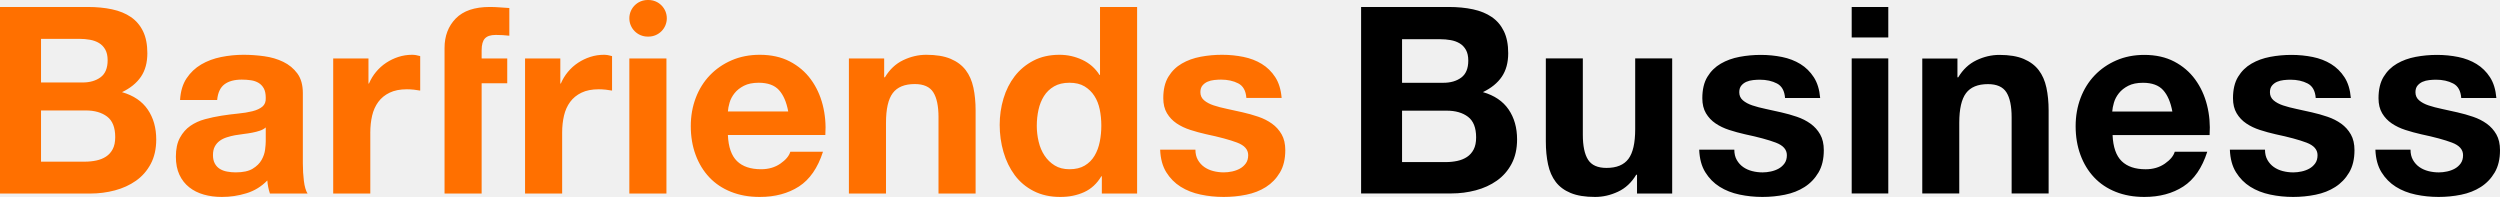
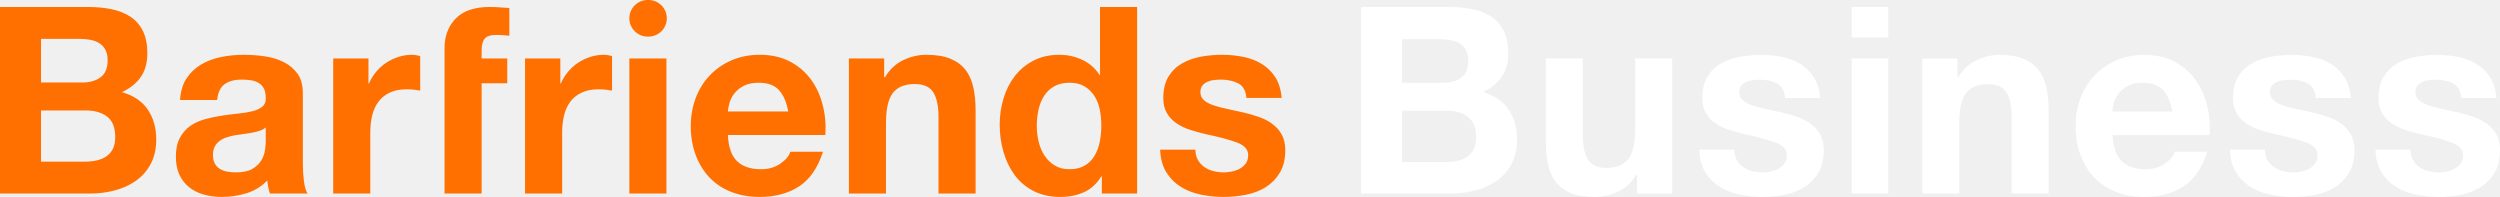
<svg xmlns="http://www.w3.org/2000/svg" width="2869px" height="226px" viewBox="0 0 2869 226" version="1.1">
  <g id="Business-stuff" stroke="none" stroke-width="1" fill="none" fill-rule="evenodd">
    <g id="barfriendsbusiness" fill-rule="nonzero">
      <path d="M47.072,94.66 L94.744,94.66 C103.139,94.66 110.034,92.661 115.431,88.663 C120.828,84.665 123.526,78.168 123.526,69.172 C123.526,64.174 122.627,60.076 120.828,56.878 C119.029,53.679 116.63,51.18 113.632,49.381 C110.634,47.582 107.186,46.332 103.288,45.633 C99.391,44.933 95.343,44.583 91.146,44.583 L47.072,44.583 L47.072,94.66 Z M0,8 L100.74,8 C110.934,8 120.228,8.9 128.623,10.699 C137.018,12.498 144.214,15.447 150.21,19.545 C156.207,23.643 160.854,29.09 164.152,35.887 C167.45,42.684 169.099,51.08 169.099,61.076 C169.099,71.871 166.651,80.867 161.754,88.063 C156.856,95.26 149.611,101.157 140.017,105.755 C153.209,109.553 163.053,116.2 169.549,125.696 C176.045,135.192 179.293,146.636 179.293,160.03 C179.293,170.825 177.194,180.171 172.997,188.067 C168.799,195.964 163.153,202.411 156.057,207.409 C148.961,212.406 140.866,216.105 131.771,218.503 C122.677,220.902 113.332,222.102 103.738,222.102 L0,222.102 L0,8 Z M47.072,185.519 L97.442,185.519 C102.039,185.519 106.437,185.069 110.634,184.169 C114.832,183.27 118.529,181.77 121.727,179.671 C124.926,177.572 127.474,174.724 129.373,171.125 C131.272,167.527 132.221,162.929 132.221,157.331 C132.221,146.336 129.123,138.49 122.927,133.792 C116.73,129.094 108.535,126.746 98.341,126.746 L47.072,126.746 L47.072,185.519 Z M206.63,114.751 C207.23,104.756 209.728,96.459 214.126,89.862 C218.523,83.265 224.12,77.968 230.916,73.97 C237.712,69.972 245.357,67.123 253.852,65.424 C262.347,63.724 270.892,62.875 279.487,62.875 C287.282,62.875 295.177,63.425 303.173,64.524 C311.168,65.624 318.463,67.773 325.059,70.971 C331.656,74.17 337.052,78.618 341.25,84.315 C345.447,90.012 347.546,97.559 347.546,106.955 L347.546,187.618 C347.546,194.614 347.946,201.311 348.745,207.708 C349.545,214.105 350.944,218.903 352.943,222.102 L309.769,222.102 C308.969,219.703 308.319,217.254 307.82,214.755 C307.32,212.256 306.97,209.707 306.77,207.109 C299.974,214.105 291.979,219.003 282.785,221.802 C273.59,224.601 264.196,226 254.601,226 C247.206,226 240.31,225.1 233.914,223.301 C227.518,221.502 221.921,218.703 217.124,214.905 C212.327,211.107 208.579,206.309 205.881,200.512 C203.182,194.714 201.833,187.818 201.833,179.821 C201.833,171.025 203.382,163.779 206.48,158.081 C209.578,152.384 213.576,147.836 218.473,144.437 C223.37,141.039 228.967,138.49 235.263,136.791 C241.559,135.092 247.905,133.742 254.302,132.743 C260.698,131.743 266.994,130.944 273.19,130.344 C279.387,129.744 284.883,128.845 289.681,127.645 C294.478,126.446 298.275,124.696 301.074,122.398 C303.872,120.099 305.171,116.75 304.971,112.352 C304.971,107.754 304.222,104.106 302.723,101.407 C301.224,98.708 299.225,96.609 296.726,95.11 C294.228,93.611 291.33,92.611 288.032,92.111 C284.733,91.612 281.186,91.362 277.388,91.362 C268.993,91.362 262.397,93.161 257.6,96.759 C252.803,100.358 250.004,106.355 249.205,114.751 L206.63,114.751 Z M304.971,146.237 C303.173,147.836 300.924,149.085 298.225,149.985 C295.527,150.884 292.629,151.634 289.531,152.234 C286.432,152.834 283.184,153.333 279.786,153.733 C276.388,154.133 272.991,154.633 269.593,155.232 C266.394,155.832 263.246,156.632 260.148,157.631 C257.05,158.631 254.352,159.98 252.053,161.68 C249.754,163.379 247.905,165.528 246.506,168.127 C245.107,170.725 244.408,174.024 244.408,178.022 C244.408,181.82 245.107,185.019 246.506,187.618 C247.905,190.216 249.804,192.265 252.203,193.765 C254.601,195.264 257.4,196.314 260.598,196.913 C263.796,197.513 267.094,197.813 270.492,197.813 C278.887,197.813 285.383,196.414 289.98,193.615 C294.578,190.816 297.976,187.468 300.174,183.569 C302.373,179.671 303.722,175.723 304.222,171.725 C304.722,167.727 304.971,164.528 304.971,162.129 L304.971,146.237 Z M382.379,67.073 L422.854,67.073 L422.854,95.86 L423.454,95.86 C425.453,91.062 428.151,86.614 431.549,82.516 C434.947,78.418 438.845,74.919 443.242,72.021 C447.64,69.122 452.337,66.873 457.334,65.274 C462.331,63.674 467.528,62.875 472.925,62.875 C475.723,62.875 478.821,63.375 482.219,64.374 L482.219,103.956 C480.22,103.556 477.822,103.206 475.023,102.906 C472.225,102.607 469.527,102.457 466.928,102.457 C459.133,102.457 452.537,103.756 447.14,106.355 C441.743,108.954 437.396,112.502 434.098,117 C430.8,121.498 428.451,126.746 427.052,132.743 C425.653,138.74 424.953,145.237 424.953,152.234 L424.953,222.102 L382.379,222.102 L382.379,67.073 Z M510.156,95.56 L510.156,67.073 L510.156,55.078 C510.156,41.285 514.453,29.99 523.048,21.194 C531.643,12.398 544.635,8 562.025,8 C565.822,8 569.62,8.15 573.418,8.45 C577.216,8.75 580.913,9 584.511,9.199 L584.511,40.985 C579.514,40.385 574.317,40.085 568.921,40.085 C563.124,40.085 558.977,41.435 556.478,44.133 C553.98,46.832 552.73,51.38 552.73,57.777 L552.73,67.073 L582.113,67.073 L582.113,95.56 L552.73,95.56 L552.73,222.102 L510.156,222.102 L510.156,95.56 Z M602.554,67.073 L643.03,67.073 L643.03,95.86 L643.629,95.86 C645.628,91.062 648.327,86.614 651.725,82.516 C655.122,78.418 659.02,74.919 663.418,72.021 C667.815,69.122 672.512,66.873 677.509,65.274 C682.506,63.674 687.703,62.875 693.1,62.875 C695.898,62.875 698.996,63.375 702.394,64.374 L702.394,103.956 C700.395,103.556 697.997,103.206 695.199,102.906 C692.4,102.607 689.702,102.457 687.103,102.457 C679.308,102.457 672.712,103.756 667.315,106.355 C661.918,108.954 657.571,112.502 654.273,117 C650.975,121.498 648.626,126.746 647.227,132.743 C645.828,138.74 645.128,145.237 645.128,152.234 L645.128,222.102 L602.554,222.102 L602.554,67.073 Z M744.236,42 L743.236,42 C731.638,42 722.236,32.598 722.236,21 L722.236,21 C722.236,9.402 731.638,2.13051432e-15 743.236,0 L744.236,0 C755.834,-2.13051432e-15 765.236,9.402 765.236,21 L765.236,21 C765.236,32.598 755.834,42 744.236,42 Z M722.236,67.073 L764.81,67.073 L764.81,222.102 L722.236,222.102 L722.236,67.073 Z M904.58,127.945 C902.581,117.15 899.034,108.954 893.937,103.356 C888.84,97.759 881.094,94.96 870.7,94.96 C863.904,94.96 858.258,96.11 853.761,98.409 C849.263,100.707 845.665,103.556 842.967,106.955 C840.269,110.353 838.37,113.951 837.27,117.75 C836.171,121.548 835.521,124.946 835.322,127.945 L904.58,127.945 Z M835.322,154.933 C835.921,168.726 839.419,178.722 845.815,184.919 C852.212,191.116 861.406,194.215 873.399,194.215 C881.994,194.215 889.389,192.066 895.586,187.768 C901.782,183.469 905.58,178.922 906.979,174.124 L944.457,174.124 C938.46,192.715 929.266,206.009 916.873,214.006 C904.48,222.002 889.489,226 871.9,226 C859.707,226 848.714,224.051 838.919,220.153 C829.125,216.254 820.83,210.707 814.034,203.51 C807.238,196.314 801.991,187.718 798.294,177.722 C794.596,167.727 792.747,156.732 792.747,144.737 C792.747,133.143 794.646,122.348 798.444,112.352 C802.241,102.357 807.638,93.711 814.634,86.414 C821.63,79.117 829.975,73.37 839.669,69.172 C849.363,64.974 860.107,62.875 871.9,62.875 C885.092,62.875 896.585,65.424 906.379,70.521 C916.173,75.619 924.219,82.466 930.515,91.062 C936.811,99.658 941.358,109.453 944.157,120.448 C946.955,131.443 947.954,142.938 947.155,154.933 L835.322,154.933 Z M974.192,67.073 L1014.668,67.073 L1014.668,88.663 L1015.567,88.663 C1020.964,79.667 1027.96,73.12 1036.555,69.022 C1045.15,64.924 1053.944,62.875 1062.939,62.875 C1074.332,62.875 1083.677,64.424 1090.972,67.523 C1098.268,70.621 1104.015,74.919 1108.212,80.417 C1112.41,85.914 1115.358,92.611 1117.057,100.508 C1118.756,108.404 1119.605,117.15 1119.605,126.746 L1119.605,222.102 L1077.031,222.102 L1077.031,134.542 C1077.031,121.748 1075.032,112.202 1071.034,105.905 C1067.037,99.608 1059.941,96.459 1049.747,96.459 C1038.154,96.459 1029.759,99.908 1024.562,106.805 C1019.365,113.702 1016.767,125.046 1016.767,140.839 L1016.767,222.102 L974.192,222.102 L974.192,67.073 Z M1263.873,144.138 C1263.873,137.74 1263.273,131.593 1262.074,125.696 C1260.874,119.799 1258.826,114.601 1255.927,110.103 C1253.029,105.605 1249.281,101.957 1244.684,99.158 C1240.087,96.359 1234.29,94.96 1227.294,94.96 C1220.299,94.96 1214.402,96.359 1209.605,99.158 C1204.808,101.957 1200.96,105.655 1198.062,110.253 C1195.164,114.851 1193.065,120.099 1191.766,125.996 C1190.466,131.893 1189.817,138.04 1189.817,144.437 C1189.817,150.435 1190.516,156.432 1191.916,162.429 C1193.315,168.426 1195.563,173.774 1198.661,178.472 C1201.76,183.17 1205.657,186.968 1210.355,189.867 C1215.052,192.765 1220.698,194.215 1227.294,194.215 C1234.29,194.215 1240.137,192.815 1244.834,190.017 C1249.531,187.218 1253.279,183.47 1256.077,178.772 C1258.876,174.074 1260.874,168.726 1262.074,162.729 C1263.273,156.732 1263.873,150.535 1263.873,144.138 Z M1264.472,202.311 L1263.873,202.311 C1258.876,210.707 1252.33,216.754 1244.234,220.453 C1236.139,224.151 1226.995,226 1216.801,226 C1205.208,226 1195.014,223.751 1186.219,219.253 C1177.424,214.755 1170.178,208.658 1164.482,200.961 C1158.785,193.265 1154.488,184.419 1151.59,174.424 C1148.691,164.428 1147.242,154.033 1147.242,143.238 C1147.242,132.843 1148.691,122.797 1151.59,113.102 C1154.488,103.406 1158.785,94.86 1164.482,87.464 C1170.178,80.067 1177.324,74.12 1185.919,69.622 C1194.514,65.124 1204.508,62.875 1215.901,62.875 C1225.096,62.875 1233.84,64.824 1242.136,68.722 C1250.431,72.62 1256.977,78.368 1261.774,85.964 L1262.373,85.964 L1262.373,8 L1304.948,8 L1304.948,222.102 L1264.472,222.102 L1264.472,202.311 Z M1371.861,171.725 C1371.861,176.323 1372.811,180.271 1374.71,183.569 C1376.609,186.868 1379.057,189.567 1382.055,191.666 C1385.054,193.765 1388.502,195.314 1392.399,196.314 C1396.297,197.313 1400.344,197.813 1404.542,197.813 C1407.54,197.813 1410.688,197.463 1413.986,196.763 C1417.284,196.064 1420.283,194.964 1422.981,193.465 C1425.679,191.966 1427.928,189.967 1429.727,187.468 C1431.526,184.969 1432.425,181.82 1432.425,178.022 C1432.425,171.625 1428.178,166.827 1419.683,163.629 C1411.188,160.43 1399.345,157.232 1384.154,154.033 C1377.958,152.634 1371.911,150.984 1366.015,149.085 C1360.118,147.186 1354.872,144.687 1350.274,141.589 C1345.677,138.49 1341.979,134.592 1339.181,129.894 C1336.383,125.196 1334.983,119.449 1334.983,112.652 C1334.983,102.657 1336.932,94.46 1340.83,88.063 C1344.728,81.666 1349.875,76.619 1356.271,72.92 C1362.667,69.222 1369.863,66.623 1377.858,65.124 C1385.853,63.624 1394.048,62.875 1402.443,62.875 C1410.838,62.875 1418.983,63.674 1426.879,65.274 C1434.774,66.873 1441.82,69.572 1448.016,73.37 C1454.212,77.168 1459.359,82.216 1463.457,88.513 C1467.554,94.81 1470.003,102.756 1470.803,112.352 L1430.327,112.352 C1429.727,104.156 1426.629,98.608 1421.032,95.71 C1415.435,92.811 1408.839,91.362 1401.244,91.362 C1398.845,91.362 1396.247,91.512 1393.449,91.812 C1390.65,92.111 1388.102,92.761 1385.803,93.761 C1383.505,94.76 1381.556,96.21 1379.957,98.109 C1378.358,100.008 1377.558,102.557 1377.558,105.755 C1377.558,109.553 1378.957,112.652 1381.756,115.051 C1384.554,117.45 1388.202,119.399 1392.699,120.898 C1397.196,122.398 1402.343,123.747 1408.14,124.946 C1413.936,126.146 1419.833,127.445 1425.829,128.845 C1432.026,130.244 1438.072,131.943 1443.968,133.942 C1449.865,135.941 1455.112,138.59 1459.709,141.889 C1464.306,145.187 1468.004,149.285 1470.803,154.183 C1473.601,159.081 1475,165.128 1475,172.325 C1475,182.52 1472.951,191.066 1468.854,197.963 C1464.756,204.86 1459.409,210.407 1452.813,214.605 C1446.217,218.803 1438.672,221.752 1430.177,223.451 C1421.682,225.15 1413.037,226 1404.242,226 C1395.247,226 1386.453,225.1 1377.858,223.301 C1369.263,221.502 1361.618,218.503 1354.922,214.305 C1348.226,210.107 1342.729,204.56 1338.431,197.663 C1334.134,190.766 1331.785,182.12 1331.386,171.725 L1371.861,171.725 Z" id="Barfriends" fill="#FF7000" />
-       <path d="M1609,95 L1656.388,95 C1664.733,95 1671.588,93.004 1676.953,89.012 C1682.318,85.02 1685,78.533 1685,69.551 C1685,64.561 1684.106,60.469 1682.318,57.275 C1680.529,54.082 1678.145,51.587 1675.165,49.79 C1672.184,47.994 1668.757,46.747 1664.882,46.048 C1661.008,45.349 1656.984,45 1652.812,45 L1609,45 L1609,95 Z M1562,8 L1662.575,8 C1672.753,8 1682.032,8.899 1690.413,10.697 C1698.794,12.496 1705.978,15.443 1711.965,19.539 C1717.952,23.635 1722.591,29.08 1725.884,35.874 C1729.176,42.668 1730.823,51.06 1730.823,61.05 C1730.823,71.84 1728.378,80.832 1723.489,88.025 C1718.6,95.219 1711.366,101.113 1701.788,105.709 C1714.958,109.505 1724.786,116.149 1731.272,125.64 C1737.757,135.131 1741,146.57 1741,159.958 C1741,170.748 1738.905,180.089 1734.714,187.982 C1730.523,195.874 1724.886,202.318 1717.802,207.314 C1710.718,212.309 1702.636,216.006 1693.556,218.403 C1684.476,220.801 1675.147,222 1665.569,222 L1562,222 L1562,8 Z M1609,186 L1659.282,186 C1663.871,186 1668.261,185.548 1672.451,184.645 C1676.641,183.742 1680.332,182.237 1683.525,180.13 C1686.717,178.023 1689.261,175.163 1691.157,171.551 C1693.052,167.939 1694,163.323 1694,157.704 C1694,146.667 1690.907,138.79 1684.722,134.074 C1678.536,129.358 1670.356,127 1660.18,127 L1609,127 L1609,186 Z M1919,222.1 L1878.639,222.1 L1878.639,200.5 L1877.742,200.5 C1872.361,209.5 1865.385,216 1856.814,220 C1848.244,224 1839.474,226 1830.505,226 C1819.144,226 1809.826,224.5 1802.552,221.5 C1795.277,218.5 1789.546,214.25 1785.361,208.75 C1781.175,203.25 1778.235,196.55 1776.541,188.65 C1774.847,180.75 1774,172 1774,162.4 L1774,67 L1816.454,67 L1816.454,154.6 C1816.454,167.4 1818.447,176.95 1822.433,183.25 C1826.419,189.55 1833.495,192.7 1843.66,192.7 C1855.22,192.7 1863.591,189.25 1868.773,182.35 C1873.955,175.45 1876.546,164.1 1876.546,148.3 L1876.546,67 L1919,67 L1919,222.1 Z M1990.303,171.767 C1990.303,176.361 1991.248,180.306 1993.139,183.602 C1995.03,186.898 1997.468,189.595 2000.453,191.692 C2003.438,193.79 2006.872,195.338 2010.753,196.336 C2014.634,197.335 2018.664,197.835 2022.843,197.835 C2025.829,197.835 2028.963,197.485 2032.247,196.786 C2035.531,196.087 2038.517,194.988 2041.204,193.49 C2043.89,191.992 2046.129,189.994 2047.921,187.497 C2049.712,185 2050.608,181.854 2050.608,178.059 C2050.608,171.667 2046.378,166.873 2037.92,163.676 C2029.461,160.48 2017.669,157.284 2002.543,154.088 C1996.373,152.69 1990.352,151.042 1984.481,149.144 C1978.61,147.247 1973.386,144.75 1968.808,141.653 C1964.23,138.557 1960.548,134.662 1957.762,129.968 C1954.976,125.274 1953.582,119.531 1953.582,112.739 C1953.582,102.751 1955.523,94.561 1959.404,88.169 C1963.285,81.777 1968.41,76.733 1974.779,73.038 C1981.148,69.342 1988.312,66.745 1996.273,65.247 C2004.235,63.749 2012.395,63 2020.754,63 C2029.113,63 2037.223,63.799 2045.085,65.397 C2052.946,66.995 2059.962,69.692 2066.132,73.487 C2072.301,77.282 2077.426,82.326 2081.506,88.619 C2085.586,94.911 2088.024,102.851 2088.82,112.439 L2048.518,112.439 C2047.921,104.249 2044.836,98.706 2039.263,95.81 C2033.69,92.913 2027.123,91.465 2019.56,91.465 C2017.171,91.465 2014.584,91.615 2011.797,91.915 C2009.011,92.214 2006.474,92.863 2004.185,93.862 C2001.896,94.861 1999.955,96.309 1998.363,98.207 C1996.771,100.104 1995.975,102.651 1995.975,105.847 C1995.975,109.643 1997.368,112.739 2000.154,115.136 C2002.941,117.533 2006.573,119.481 2011.051,120.979 C2015.529,122.477 2020.654,123.825 2026.426,125.024 C2032.198,126.222 2038.069,127.521 2044.04,128.919 C2050.209,130.317 2056.23,132.015 2062.101,134.013 C2067.973,136.01 2073.197,138.657 2077.775,141.953 C2082.352,145.249 2086.034,149.344 2088.82,154.238 C2091.607,159.132 2093,165.175 2093,172.366 C2093,182.553 2090.96,191.093 2086.88,197.984 C2082.8,204.876 2077.476,210.419 2070.908,214.614 C2064.34,218.809 2056.827,221.755 2048.368,223.453 C2039.91,225.151 2031.302,226 2022.545,226 C2013.589,226 2004.832,225.101 1996.273,223.303 C1987.715,221.506 1980.103,218.509 1973.435,214.314 C1966.768,210.119 1961.295,204.576 1957.016,197.685 C1952.737,190.793 1950.398,182.154 1950,171.767 L1990.303,171.767 Z M2167,43 L2125,43 L2125,8 L2167,8 L2167,43 Z M2125,67 L2167,67 L2167,222 L2125,222 L2125,67 Z M2206,67.192 L2246.361,67.192 L2246.361,88.751 L2247.258,88.751 C2252.639,79.768 2259.615,73.231 2268.186,69.138 C2276.756,65.046 2285.526,63 2294.495,63 C2305.856,63 2315.173,64.547 2322.448,67.641 C2329.723,70.735 2335.454,75.027 2339.639,80.517 C2343.825,86.007 2346.765,92.694 2348.459,100.579 C2350.153,108.464 2351,117.198 2351,126.78 L2351,222 L2308.546,222 L2308.546,134.565 C2308.546,121.789 2306.553,112.257 2302.567,105.969 C2298.581,99.681 2291.505,96.537 2281.34,96.537 C2269.78,96.537 2261.409,99.98 2256.227,106.867 C2251.045,113.754 2248.454,125.083 2248.454,140.853 L2248.454,222 L2206,222 L2206,67.192 Z M2493,128 C2491.009,117.2 2487.474,109 2482.396,103.4 C2477.318,97.8 2469.602,95 2459.247,95 C2452.476,95 2446.851,96.15 2442.37,98.45 C2437.89,100.75 2434.305,103.6 2431.617,107 C2428.929,110.4 2427.037,114 2425.942,117.8 C2424.846,121.6 2424.199,125 2424,128 L2493,128 Z M2424.389,154.987 C2424.986,168.77 2428.469,178.758 2434.837,184.95 C2441.205,191.143 2450.36,194.239 2462.3,194.239 C2470.858,194.239 2478.221,192.092 2484.39,187.797 C2490.56,183.502 2494.341,178.958 2495.734,174.164 L2533.048,174.164 C2527.078,192.741 2517.923,206.024 2505.585,214.015 C2493.246,222.005 2478.321,226 2460.808,226 C2448.668,226 2437.723,224.052 2427.971,220.157 C2418.22,216.262 2409.961,210.719 2403.194,203.528 C2396.428,196.336 2391.204,187.747 2387.523,177.759 C2383.841,167.771 2382,156.785 2382,144.8 C2382,133.214 2383.891,122.427 2387.672,112.439 C2391.453,102.452 2396.826,93.812 2403.792,86.521 C2410.757,79.23 2419.065,73.487 2428.717,69.292 C2438.369,65.097 2449.066,63 2460.808,63 C2473.942,63 2485.385,65.547 2495.137,70.641 C2504.888,75.734 2512.898,82.576 2519.167,91.165 C2525.436,99.755 2529.963,109.543 2532.75,120.529 C2535.536,131.516 2536.531,143.002 2535.735,154.987 L2424.389,154.987 Z M2599.303,171.767 C2599.303,176.361 2600.248,180.306 2602.139,183.602 C2604.03,186.898 2606.468,189.595 2609.453,191.692 C2612.438,193.79 2615.872,195.338 2619.753,196.336 C2623.634,197.335 2627.664,197.835 2631.843,197.835 C2634.829,197.835 2637.963,197.485 2641.247,196.786 C2644.531,196.087 2647.517,194.988 2650.204,193.49 C2652.89,191.992 2655.129,189.994 2656.921,187.497 C2658.712,185 2659.608,181.854 2659.608,178.059 C2659.608,171.667 2655.378,166.873 2646.92,163.676 C2638.461,160.48 2626.669,157.284 2611.543,154.088 C2605.373,152.69 2599.352,151.042 2593.481,149.144 C2587.61,147.247 2582.386,144.75 2577.808,141.653 C2573.23,138.557 2569.548,134.662 2566.762,129.968 C2563.976,125.274 2562.582,119.531 2562.582,112.739 C2562.582,102.751 2564.523,94.561 2568.404,88.169 C2572.285,81.777 2577.41,76.733 2583.779,73.038 C2590.148,69.342 2597.312,66.745 2605.273,65.247 C2613.235,63.749 2621.395,63 2629.754,63 C2638.113,63 2646.223,63.799 2654.085,65.397 C2661.946,66.995 2668.962,69.692 2675.132,73.487 C2681.301,77.282 2686.426,82.326 2690.506,88.619 C2694.586,94.911 2697.024,102.851 2697.82,112.439 L2657.518,112.439 C2656.921,104.249 2653.836,98.706 2648.263,95.81 C2642.69,92.913 2636.123,91.465 2628.559,91.465 C2626.171,91.465 2623.584,91.615 2620.797,91.915 C2618.011,92.214 2615.474,92.863 2613.185,93.862 C2610.896,94.861 2608.955,96.309 2607.363,98.207 C2605.771,100.104 2604.975,102.651 2604.975,105.847 C2604.975,109.643 2606.368,112.739 2609.154,115.136 C2611.941,117.533 2615.573,119.481 2620.051,120.979 C2624.529,122.477 2629.654,123.825 2635.426,125.024 C2641.198,126.222 2647.069,127.521 2653.04,128.919 C2659.209,130.317 2665.23,132.015 2671.101,134.013 C2676.973,136.01 2682.197,138.657 2686.775,141.953 C2691.352,145.249 2695.034,149.344 2697.82,154.238 C2700.607,159.132 2702,165.175 2702,172.366 C2702,182.553 2699.96,191.093 2695.88,197.984 C2691.8,204.876 2686.476,210.419 2679.908,214.614 C2673.34,218.809 2665.827,221.755 2657.368,223.453 C2648.91,225.151 2640.302,226 2631.545,226 C2622.589,226 2613.832,225.101 2605.273,223.303 C2596.715,221.506 2589.103,218.509 2582.435,214.314 C2575.768,210.119 2570.295,204.576 2566.016,197.685 C2561.737,190.793 2559.398,182.154 2559,171.767 L2599.303,171.767 Z M2766.303,171.767 C2766.303,176.361 2767.248,180.306 2769.139,183.602 C2771.03,186.898 2773.468,189.595 2776.453,191.692 C2779.438,193.79 2782.872,195.338 2786.753,196.336 C2790.634,197.335 2794.664,197.835 2798.843,197.835 C2801.829,197.835 2804.963,197.485 2808.247,196.786 C2811.531,196.087 2814.517,194.988 2817.204,193.49 C2819.89,191.992 2822.129,189.994 2823.921,187.497 C2825.712,185 2826.608,181.854 2826.608,178.059 C2826.608,171.667 2822.378,166.873 2813.92,163.676 C2805.461,160.48 2793.669,157.284 2778.543,154.088 C2772.373,152.69 2766.352,151.042 2760.481,149.144 C2754.61,147.247 2749.386,144.75 2744.808,141.653 C2740.23,138.557 2736.548,134.662 2733.762,129.968 C2730.976,125.274 2729.582,119.531 2729.582,112.739 C2729.582,102.751 2731.523,94.561 2735.404,88.169 C2739.285,81.777 2744.41,76.733 2750.779,73.038 C2757.148,69.342 2764.312,66.745 2772.273,65.247 C2780.235,63.749 2788.395,63 2796.754,63 C2805.113,63 2813.223,63.799 2821.085,65.397 C2828.946,66.995 2835.962,69.692 2842.132,73.487 C2848.301,77.282 2853.426,82.326 2857.506,88.619 C2861.586,94.911 2864.024,102.851 2864.82,112.439 L2824.518,112.439 C2823.921,104.249 2820.836,98.706 2815.263,95.81 C2809.69,92.913 2803.123,91.465 2795.559,91.465 C2793.171,91.465 2790.584,91.615 2787.797,91.915 C2785.011,92.214 2782.474,92.863 2780.185,93.862 C2777.896,94.861 2775.955,96.309 2774.363,98.207 C2772.771,100.104 2771.975,102.651 2771.975,105.847 C2771.975,109.643 2773.368,112.739 2776.154,115.136 C2778.941,117.533 2782.573,119.481 2787.051,120.979 C2791.529,122.477 2796.654,123.825 2802.426,125.024 C2808.198,126.222 2814.069,127.521 2820.04,128.919 C2826.209,130.317 2832.23,132.015 2838.101,134.013 C2843.973,136.01 2849.197,138.657 2853.775,141.953 C2858.352,145.249 2862.034,149.344 2864.82,154.238 C2867.607,159.132 2869,165.175 2869,172.366 C2869,182.553 2866.96,191.093 2862.88,197.984 C2858.8,204.876 2853.476,210.419 2846.908,214.614 C2840.34,218.809 2832.827,221.755 2824.368,223.453 C2815.91,225.151 2807.302,226 2798.545,226 C2789.589,226 2780.832,225.101 2772.273,223.303 C2763.715,221.506 2756.103,218.509 2749.435,214.314 C2742.768,210.119 2737.295,204.576 2733.016,197.685 C2728.737,190.793 2726.398,182.154 2726,171.767 L2766.303,171.767 Z" id="Business" fill="#000000" />
+       <path d="M1609,95 L1656.388,95 C1664.733,95 1671.588,93.004 1676.953,89.012 C1682.318,85.02 1685,78.533 1685,69.551 C1685,64.561 1684.106,60.469 1682.318,57.275 C1680.529,54.082 1678.145,51.587 1675.165,49.79 C1672.184,47.994 1668.757,46.747 1664.882,46.048 C1661.008,45.349 1656.984,45 1652.812,45 L1609,45 L1609,95 Z M1562,8 L1662.575,8 C1672.753,8 1682.032,8.899 1690.413,10.697 C1698.794,12.496 1705.978,15.443 1711.965,19.539 C1717.952,23.635 1722.591,29.08 1725.884,35.874 C1729.176,42.668 1730.823,51.06 1730.823,61.05 C1730.823,71.84 1728.378,80.832 1723.489,88.025 C1718.6,95.219 1711.366,101.113 1701.788,105.709 C1714.958,109.505 1724.786,116.149 1731.272,125.64 C1737.757,135.131 1741,146.57 1741,159.958 C1741,170.748 1738.905,180.089 1734.714,187.982 C1730.523,195.874 1724.886,202.318 1717.802,207.314 C1710.718,212.309 1702.636,216.006 1693.556,218.403 C1684.476,220.801 1675.147,222 1665.569,222 L1562,222 L1562,8 Z M1609,186 L1659.282,186 C1663.871,186 1668.261,185.548 1672.451,184.645 C1676.641,183.742 1680.332,182.237 1683.525,180.13 C1686.717,178.023 1689.261,175.163 1691.157,171.551 C1693.052,167.939 1694,163.323 1694,157.704 C1694,146.667 1690.907,138.79 1684.722,134.074 C1678.536,129.358 1670.356,127 1660.18,127 L1609,127 L1609,186 Z M1919,222.1 L1878.639,222.1 L1878.639,200.5 L1877.742,200.5 C1872.361,209.5 1865.385,216 1856.814,220 C1848.244,224 1839.474,226 1830.505,226 C1819.144,226 1809.826,224.5 1802.552,221.5 C1795.277,218.5 1789.546,214.25 1785.361,208.75 C1781.175,203.25 1778.235,196.55 1776.541,188.65 C1774.847,180.75 1774,172 1774,162.4 L1774,67 L1816.454,67 L1816.454,154.6 C1816.454,167.4 1818.447,176.95 1822.433,183.25 C1826.419,189.55 1833.495,192.7 1843.66,192.7 C1855.22,192.7 1863.591,189.25 1868.773,182.35 C1873.955,175.45 1876.546,164.1 1876.546,148.3 L1876.546,67 L1919,67 L1919,222.1 Z M1990.303,171.767 C1990.303,176.361 1991.248,180.306 1993.139,183.602 C1995.03,186.898 1997.468,189.595 2000.453,191.692 C2003.438,193.79 2006.872,195.338 2010.753,196.336 C2014.634,197.335 2018.664,197.835 2022.843,197.835 C2025.829,197.835 2028.963,197.485 2032.247,196.786 C2035.531,196.087 2038.517,194.988 2041.204,193.49 C2043.89,191.992 2046.129,189.994 2047.921,187.497 C2049.712,185 2050.608,181.854 2050.608,178.059 C2050.608,171.667 2046.378,166.873 2037.92,163.676 C2029.461,160.48 2017.669,157.284 2002.543,154.088 C1996.373,152.69 1990.352,151.042 1984.481,149.144 C1978.61,147.247 1973.386,144.75 1968.808,141.653 C1964.23,138.557 1960.548,134.662 1957.762,129.968 C1954.976,125.274 1953.582,119.531 1953.582,112.739 C1953.582,102.751 1955.523,94.561 1959.404,88.169 C1963.285,81.777 1968.41,76.733 1974.779,73.038 C1981.148,69.342 1988.312,66.745 1996.273,65.247 C2004.235,63.749 2012.395,63 2020.754,63 C2029.113,63 2037.223,63.799 2045.085,65.397 C2052.946,66.995 2059.962,69.692 2066.132,73.487 C2072.301,77.282 2077.426,82.326 2081.506,88.619 C2085.586,94.911 2088.024,102.851 2088.82,112.439 L2048.518,112.439 C2047.921,104.249 2044.836,98.706 2039.263,95.81 C2033.69,92.913 2027.123,91.465 2019.56,91.465 C2017.171,91.465 2014.584,91.615 2011.797,91.915 C2009.011,92.214 2006.474,92.863 2004.185,93.862 C2001.896,94.861 1999.955,96.309 1998.363,98.207 C1996.771,100.104 1995.975,102.651 1995.975,105.847 C1995.975,109.643 1997.368,112.739 2000.154,115.136 C2002.941,117.533 2006.573,119.481 2011.051,120.979 C2015.529,122.477 2020.654,123.825 2026.426,125.024 C2032.198,126.222 2038.069,127.521 2044.04,128.919 C2050.209,130.317 2056.23,132.015 2062.101,134.013 C2067.973,136.01 2073.197,138.657 2077.775,141.953 C2082.352,145.249 2086.034,149.344 2088.82,154.238 C2091.607,159.132 2093,165.175 2093,172.366 C2093,182.553 2090.96,191.093 2086.88,197.984 C2082.8,204.876 2077.476,210.419 2070.908,214.614 C2064.34,218.809 2056.827,221.755 2048.368,223.453 C2039.91,225.151 2031.302,226 2022.545,226 C2013.589,226 2004.832,225.101 1996.273,223.303 C1987.715,221.506 1980.103,218.509 1973.435,214.314 C1966.768,210.119 1961.295,204.576 1957.016,197.685 C1952.737,190.793 1950.398,182.154 1950,171.767 L1990.303,171.767 Z M2167,43 L2125,43 L2125,8 L2167,8 L2167,43 Z M2125,67 L2167,67 L2167,222 L2125,222 L2125,67 Z M2206,67.192 L2246.361,67.192 L2246.361,88.751 L2247.258,88.751 C2252.639,79.768 2259.615,73.231 2268.186,69.138 C2276.756,65.046 2285.526,63 2294.495,63 C2305.856,63 2315.173,64.547 2322.448,67.641 C2329.723,70.735 2335.454,75.027 2339.639,80.517 C2343.825,86.007 2346.765,92.694 2348.459,100.579 C2350.153,108.464 2351,117.198 2351,126.78 L2351,222 L2308.546,222 L2308.546,134.565 C2308.546,121.789 2306.553,112.257 2302.567,105.969 C2298.581,99.681 2291.505,96.537 2281.34,96.537 C2269.78,96.537 2261.409,99.98 2256.227,106.867 C2251.045,113.754 2248.454,125.083 2248.454,140.853 L2248.454,222 L2206,222 L2206,67.192 Z M2493,128 C2491.009,117.2 2487.474,109 2482.396,103.4 C2477.318,97.8 2469.602,95 2459.247,95 C2452.476,95 2446.851,96.15 2442.37,98.45 C2437.89,100.75 2434.305,103.6 2431.617,107 C2428.929,110.4 2427.037,114 2425.942,117.8 C2424.846,121.6 2424.199,125 2424,128 L2493,128 Z M2424.389,154.987 C2424.986,168.77 2428.469,178.758 2434.837,184.95 C2441.205,191.143 2450.36,194.239 2462.3,194.239 C2470.858,194.239 2478.221,192.092 2484.39,187.797 C2490.56,183.502 2494.341,178.958 2495.734,174.164 L2533.048,174.164 C2527.078,192.741 2517.923,206.024 2505.585,214.015 C2493.246,222.005 2478.321,226 2460.808,226 C2448.668,226 2437.723,224.052 2427.971,220.157 C2418.22,216.262 2409.961,210.719 2403.194,203.528 C2396.428,196.336 2391.204,187.747 2387.523,177.759 C2383.841,167.771 2382,156.785 2382,144.8 C2382,133.214 2383.891,122.427 2387.672,112.439 C2391.453,102.452 2396.826,93.812 2403.792,86.521 C2410.757,79.23 2419.065,73.487 2428.717,69.292 C2438.369,65.097 2449.066,63 2460.808,63 C2473.942,63 2485.385,65.547 2495.137,70.641 C2504.888,75.734 2512.898,82.576 2519.167,91.165 C2525.436,99.755 2529.963,109.543 2532.75,120.529 C2535.536,131.516 2536.531,143.002 2535.735,154.987 L2424.389,154.987 Z M2599.303,171.767 C2599.303,176.361 2600.248,180.306 2602.139,183.602 C2604.03,186.898 2606.468,189.595 2609.453,191.692 C2612.438,193.79 2615.872,195.338 2619.753,196.336 C2623.634,197.335 2627.664,197.835 2631.843,197.835 C2634.829,197.835 2637.963,197.485 2641.247,196.786 C2644.531,196.087 2647.517,194.988 2650.204,193.49 C2652.89,191.992 2655.129,189.994 2656.921,187.497 C2658.712,185 2659.608,181.854 2659.608,178.059 C2659.608,171.667 2655.378,166.873 2646.92,163.676 C2638.461,160.48 2626.669,157.284 2611.543,154.088 C2605.373,152.69 2599.352,151.042 2593.481,149.144 C2587.61,147.247 2582.386,144.75 2577.808,141.653 C2573.23,138.557 2569.548,134.662 2566.762,129.968 C2563.976,125.274 2562.582,119.531 2562.582,112.739 C2562.582,102.751 2564.523,94.561 2568.404,88.169 C2572.285,81.777 2577.41,76.733 2583.779,73.038 C2590.148,69.342 2597.312,66.745 2605.273,65.247 C2613.235,63.749 2621.395,63 2629.754,63 C2638.113,63 2646.223,63.799 2654.085,65.397 C2661.946,66.995 2668.962,69.692 2675.132,73.487 C2681.301,77.282 2686.426,82.326 2690.506,88.619 C2694.586,94.911 2697.024,102.851 2697.82,112.439 L2657.518,112.439 C2656.921,104.249 2653.836,98.706 2648.263,95.81 C2642.69,92.913 2636.123,91.465 2628.559,91.465 C2626.171,91.465 2623.584,91.615 2620.797,91.915 C2618.011,92.214 2615.474,92.863 2613.185,93.862 C2610.896,94.861 2608.955,96.309 2607.363,98.207 C2605.771,100.104 2604.975,102.651 2604.975,105.847 C2604.975,109.643 2606.368,112.739 2609.154,115.136 C2611.941,117.533 2615.573,119.481 2620.051,120.979 C2624.529,122.477 2629.654,123.825 2635.426,125.024 C2641.198,126.222 2647.069,127.521 2653.04,128.919 C2659.209,130.317 2665.23,132.015 2671.101,134.013 C2676.973,136.01 2682.197,138.657 2686.775,141.953 C2691.352,145.249 2695.034,149.344 2697.82,154.238 C2700.607,159.132 2702,165.175 2702,172.366 C2702,182.553 2699.96,191.093 2695.88,197.984 C2691.8,204.876 2686.476,210.419 2679.908,214.614 C2673.34,218.809 2665.827,221.755 2657.368,223.453 C2648.91,225.151 2640.302,226 2631.545,226 C2622.589,226 2613.832,225.101 2605.273,223.303 C2596.715,221.506 2589.103,218.509 2582.435,214.314 C2575.768,210.119 2570.295,204.576 2566.016,197.685 C2561.737,190.793 2559.398,182.154 2559,171.767 L2599.303,171.767 Z M2766.303,171.767 C2766.303,176.361 2767.248,180.306 2769.139,183.602 C2771.03,186.898 2773.468,189.595 2776.453,191.692 C2779.438,193.79 2782.872,195.338 2786.753,196.336 C2790.634,197.335 2794.664,197.835 2798.843,197.835 C2801.829,197.835 2804.963,197.485 2808.247,196.786 C2811.531,196.087 2814.517,194.988 2817.204,193.49 C2819.89,191.992 2822.129,189.994 2823.921,187.497 C2825.712,185 2826.608,181.854 2826.608,178.059 C2826.608,171.667 2822.378,166.873 2813.92,163.676 C2805.461,160.48 2793.669,157.284 2778.543,154.088 C2772.373,152.69 2766.352,151.042 2760.481,149.144 C2754.61,147.247 2749.386,144.75 2744.808,141.653 C2740.23,138.557 2736.548,134.662 2733.762,129.968 C2730.976,125.274 2729.582,119.531 2729.582,112.739 C2729.582,102.751 2731.523,94.561 2735.404,88.169 C2739.285,81.777 2744.41,76.733 2750.779,73.038 C2757.148,69.342 2764.312,66.745 2772.273,65.247 C2780.235,63.749 2788.395,63 2796.754,63 C2805.113,63 2813.223,63.799 2821.085,65.397 C2828.946,66.995 2835.962,69.692 2842.132,73.487 C2848.301,77.282 2853.426,82.326 2857.506,88.619 C2861.586,94.911 2864.024,102.851 2864.82,112.439 L2824.518,112.439 C2823.921,104.249 2820.836,98.706 2815.263,95.81 C2809.69,92.913 2803.123,91.465 2795.559,91.465 C2793.171,91.465 2790.584,91.615 2787.797,91.915 C2785.011,92.214 2782.474,92.863 2780.185,93.862 C2777.896,94.861 2775.955,96.309 2774.363,98.207 C2772.771,100.104 2771.975,102.651 2771.975,105.847 C2771.975,109.643 2773.368,112.739 2776.154,115.136 C2778.941,117.533 2782.573,119.481 2787.051,120.979 C2791.529,122.477 2796.654,123.825 2802.426,125.024 C2808.198,126.222 2814.069,127.521 2820.04,128.919 C2826.209,130.317 2832.23,132.015 2838.101,134.013 C2843.973,136.01 2849.197,138.657 2853.775,141.953 C2858.352,145.249 2862.034,149.344 2864.82,154.238 C2867.607,159.132 2869,165.175 2869,172.366 C2869,182.553 2866.96,191.093 2862.88,197.984 C2858.8,204.876 2853.476,210.419 2846.908,214.614 C2840.34,218.809 2832.827,221.755 2824.368,223.453 C2815.91,225.151 2807.302,226 2798.545,226 C2789.589,226 2780.832,225.101 2772.273,223.303 C2763.715,221.506 2756.103,218.509 2749.435,214.314 C2742.768,210.119 2737.295,204.576 2733.016,197.685 C2728.737,190.793 2726.398,182.154 2726,171.767 L2766.303,171.767 Z" id="Business" fill="#ffffff" />
    </g>
  </g>
</svg>
